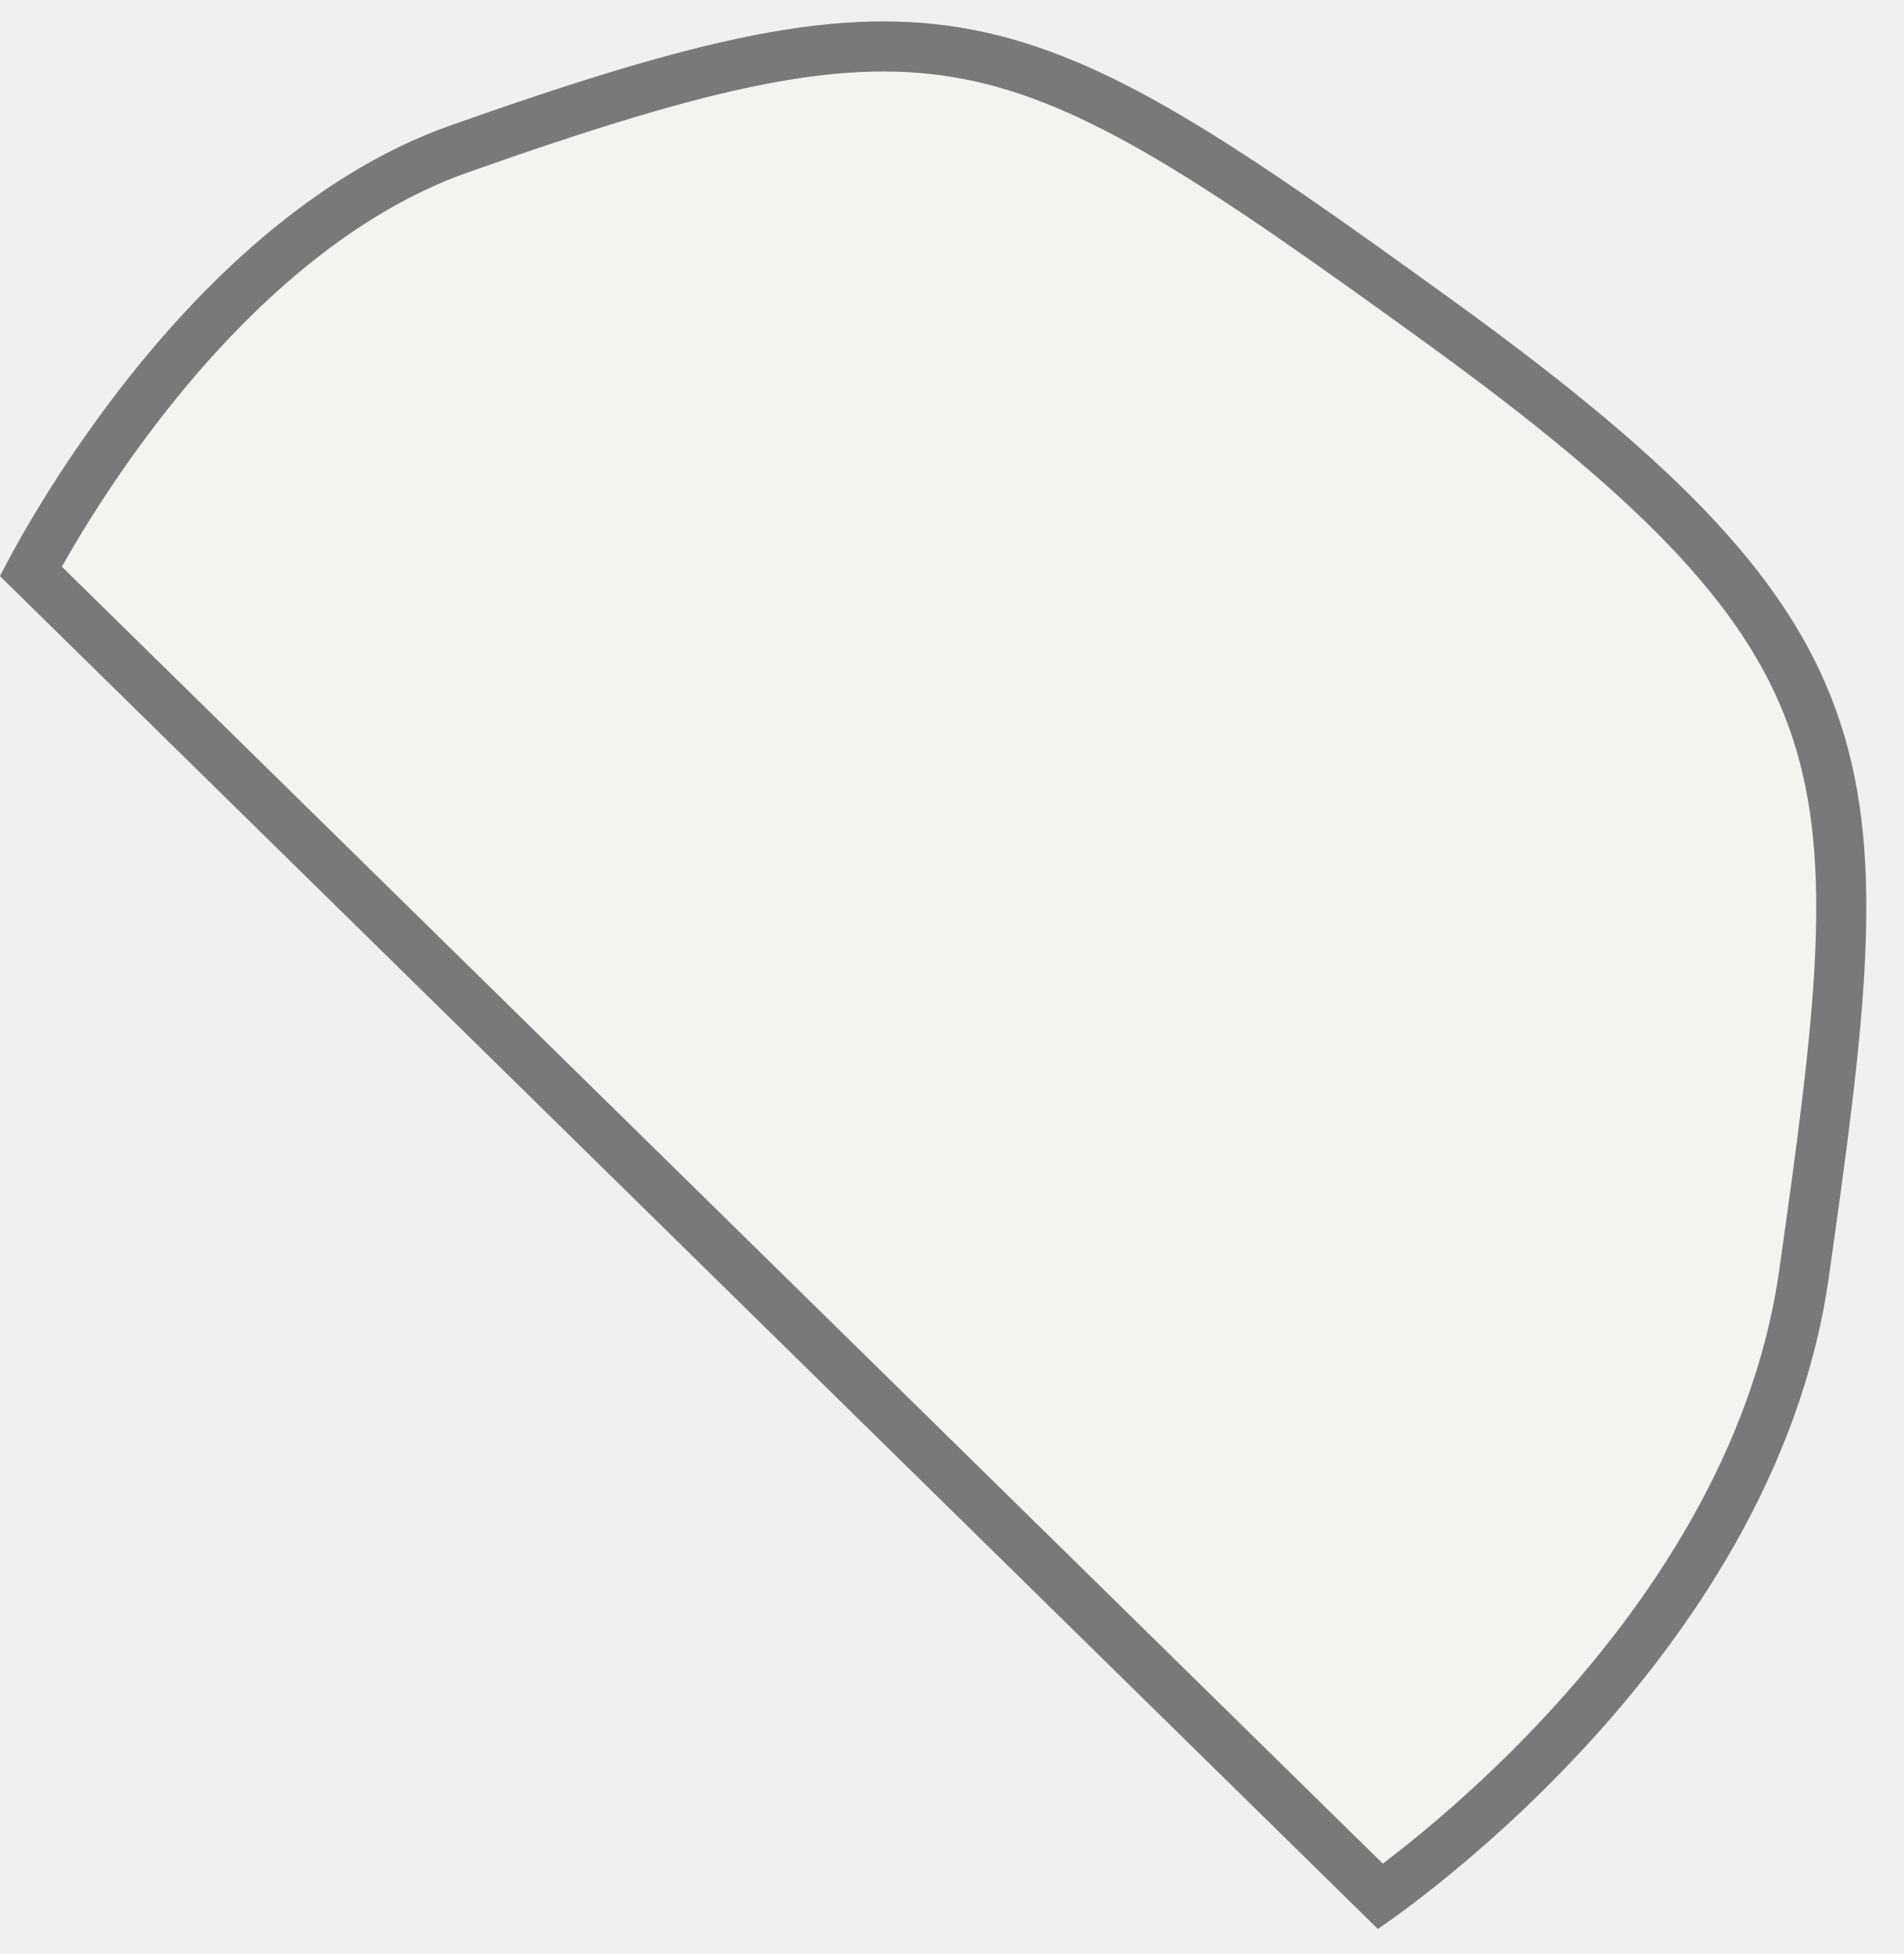
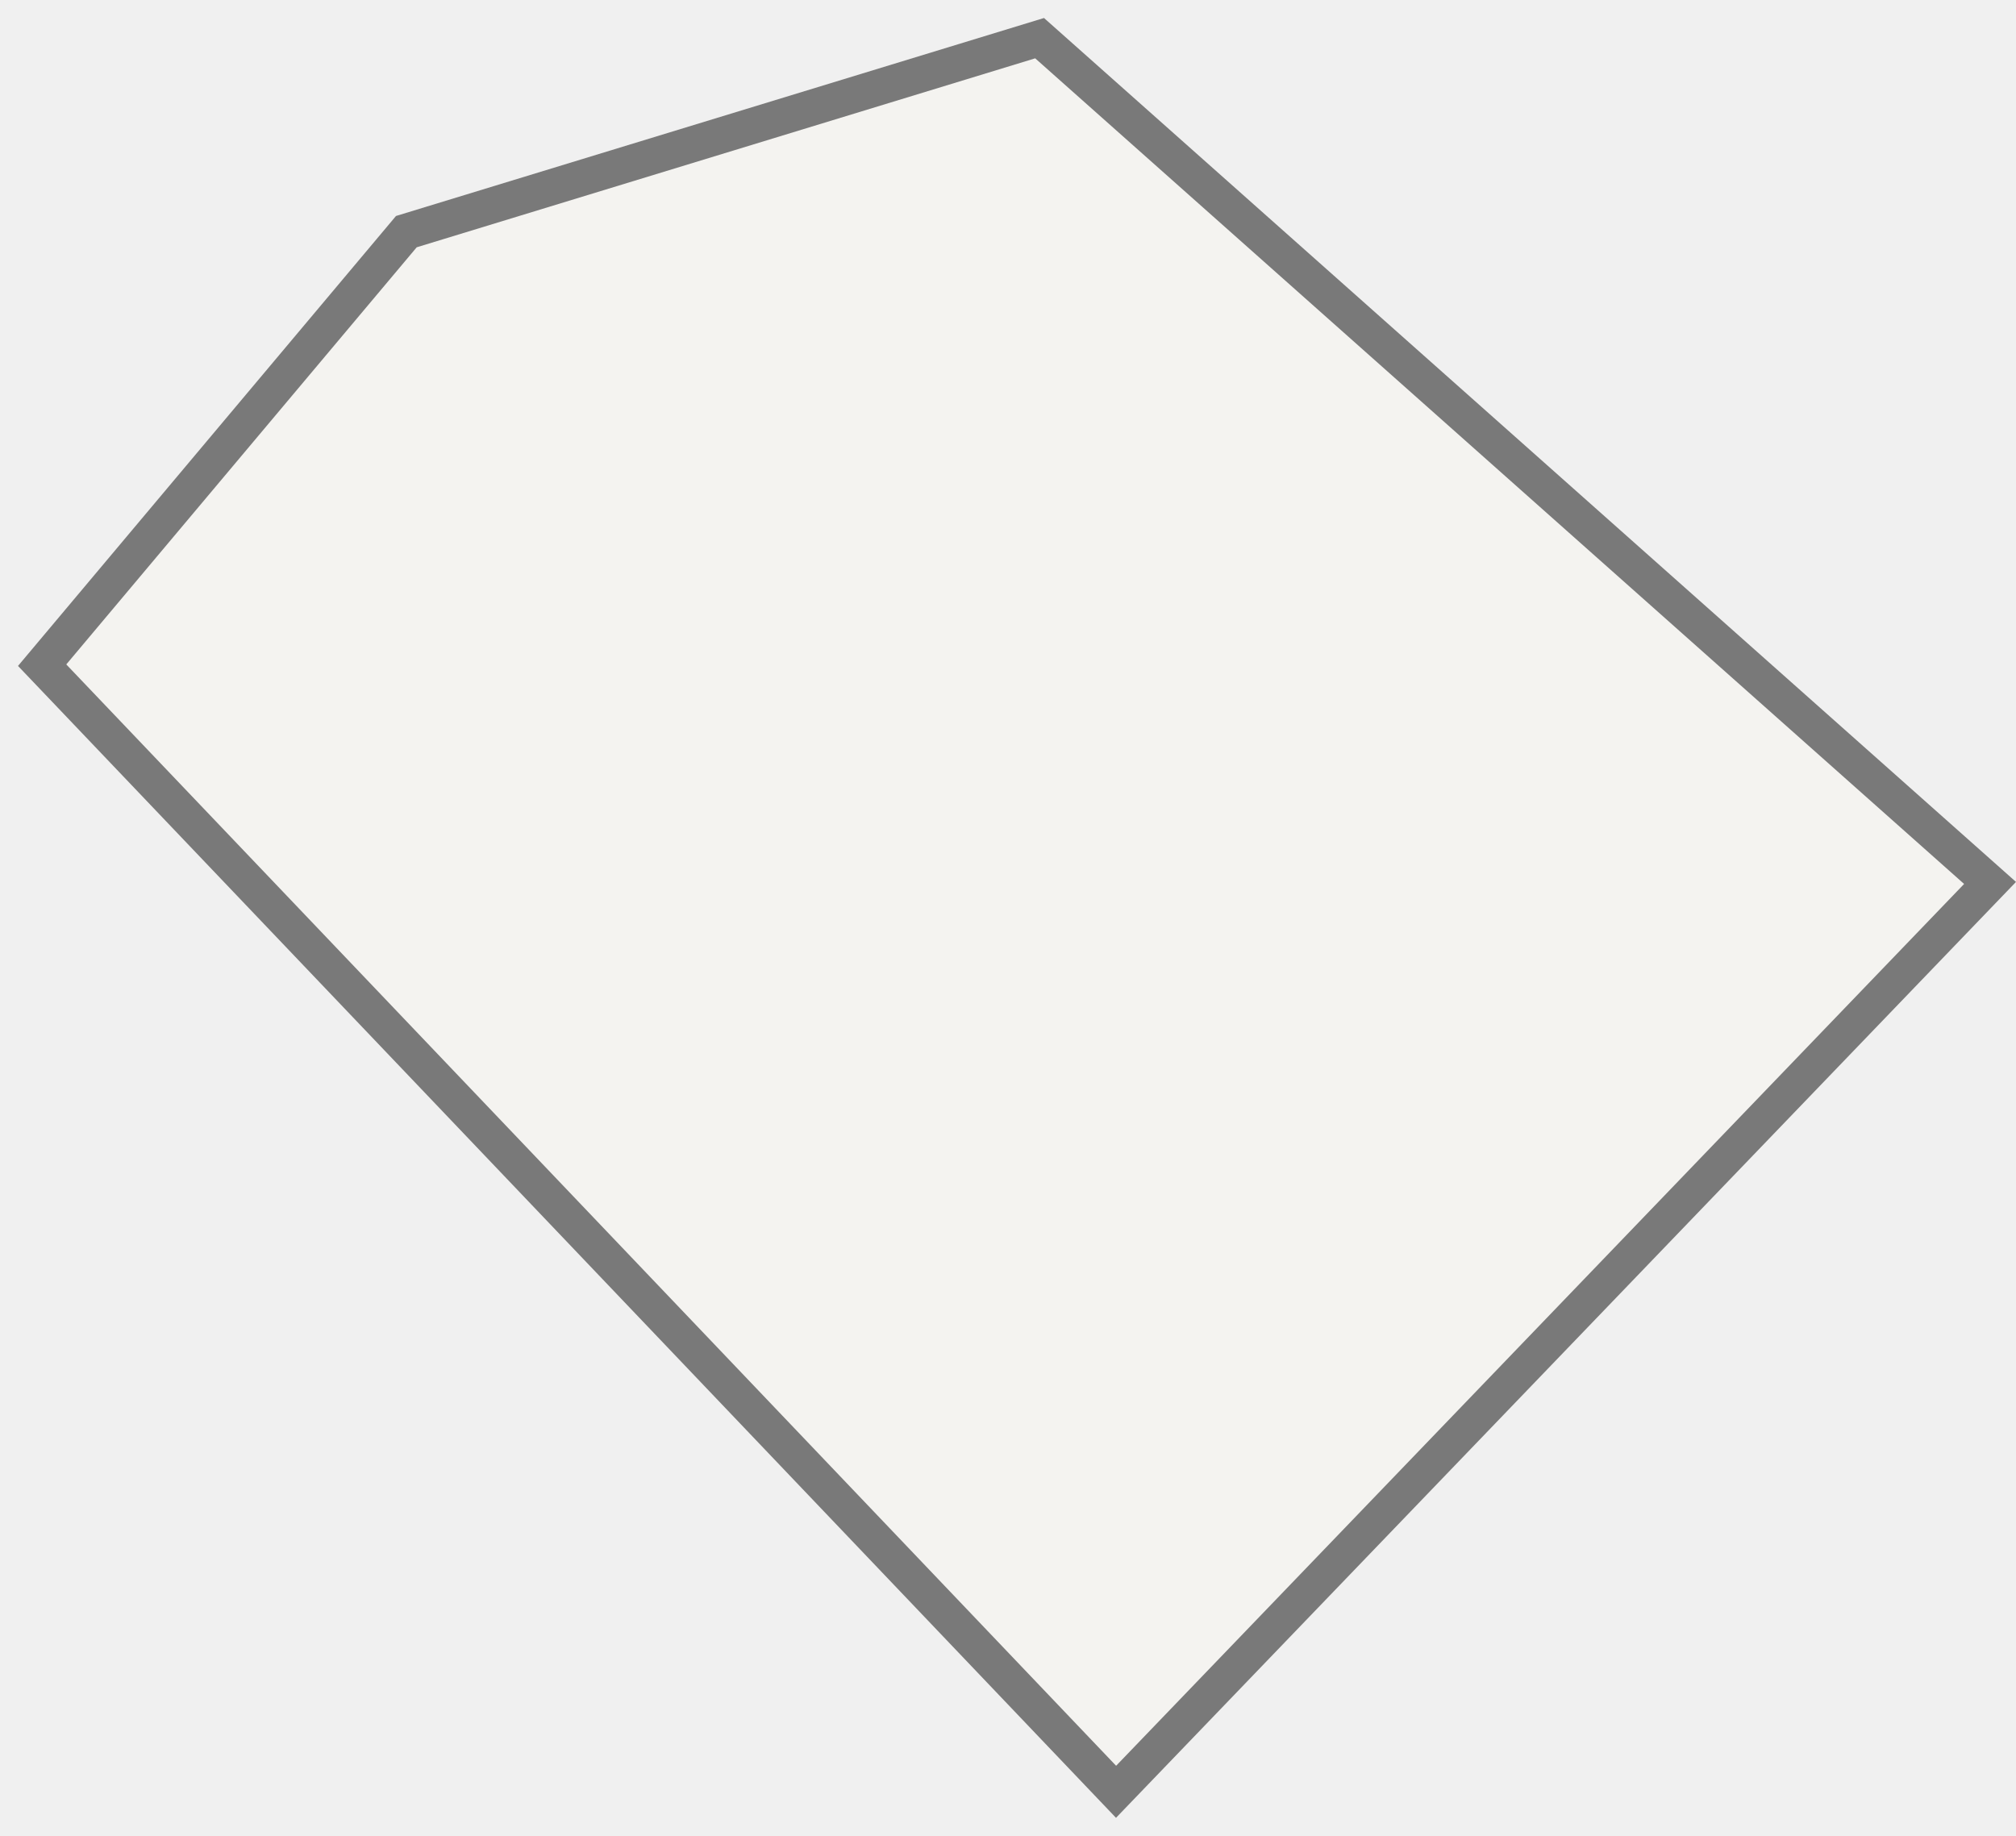
- <svg xmlns="http://www.w3.org/2000/svg" version="1.1" width="38px" height="39px">
+ <svg xmlns="http://www.w3.org/2000/svg" version="1.1" width="56px" height="51px">
  <defs>
-     <mask fill="white" id="clip156">
-       <path d="M 0 11.5  L 27.5 38.5  C 27.5 38.5  35.395 33.296  36.5 25.5  C 37.94 15.337  38.179 12.64  29 6  C 20.349 -0.258  18.84 -0.975  9 2.5  C 3.434 4.466  0 11.5  0 11.5  Z " fill-rule="evenodd" />
+     <mask fill="white" id="clip27">
+       <path d="M 0.5 18.5  L 31 50.5  L 56 24.5  L 29 0.5  L 11 6  L 0.5 18.5  Z " fill-rule="evenodd" />
    </mask>
  </defs>
-   <g transform="matrix(1 0 0 1 -49 -44 )">
-     <path d="M 0 11.5  L 27.5 38.5  C 27.5 38.5  35.395 33.296  36.5 25.5  C 37.94 15.337  38.179 12.64  29 6  C 20.349 -0.258  18.84 -0.975  9 2.5  C 3.434 4.466  0 11.5  0 11.5  Z " fill-rule="nonzero" fill="#f4f3f0" stroke="none" transform="matrix(1 0 0 1 49 44 )" />
-     <path d="M 0 11.5  L 27.5 38.5  C 27.5 38.5  35.395 33.296  36.5 25.5  C 37.94 15.337  38.179 12.64  29 6  C 20.349 -0.258  18.84 -0.975  9 2.5  C 3.434 4.466  0 11.5  0 11.5  Z " stroke-width="2" stroke="#797979" fill="none" transform="matrix(1 0 0 1 49 44 )" mask="url(#clip156)" />
+   <g transform="matrix(1 0 0 1 -82 -69 )">
+     <path d="M 0.5 18.5  L 31 50.5  L 56 24.5  L 29 0.5  L 11 6  L 0.5 18.5  Z " fill-rule="nonzero" fill="#f4f3f0" stroke="none" transform="matrix(1 0 0 1 82 69 )" />
+     <path d="M 0.5 18.5  L 31 50.5  L 56 24.5  L 29 0.5  L 11 6  L 0.5 18.5  Z " stroke-width="2" stroke="#797979" fill="none" transform="matrix(1 0 0 1 82 69 )" mask="url(#clip27)" />
  </g>
</svg>
